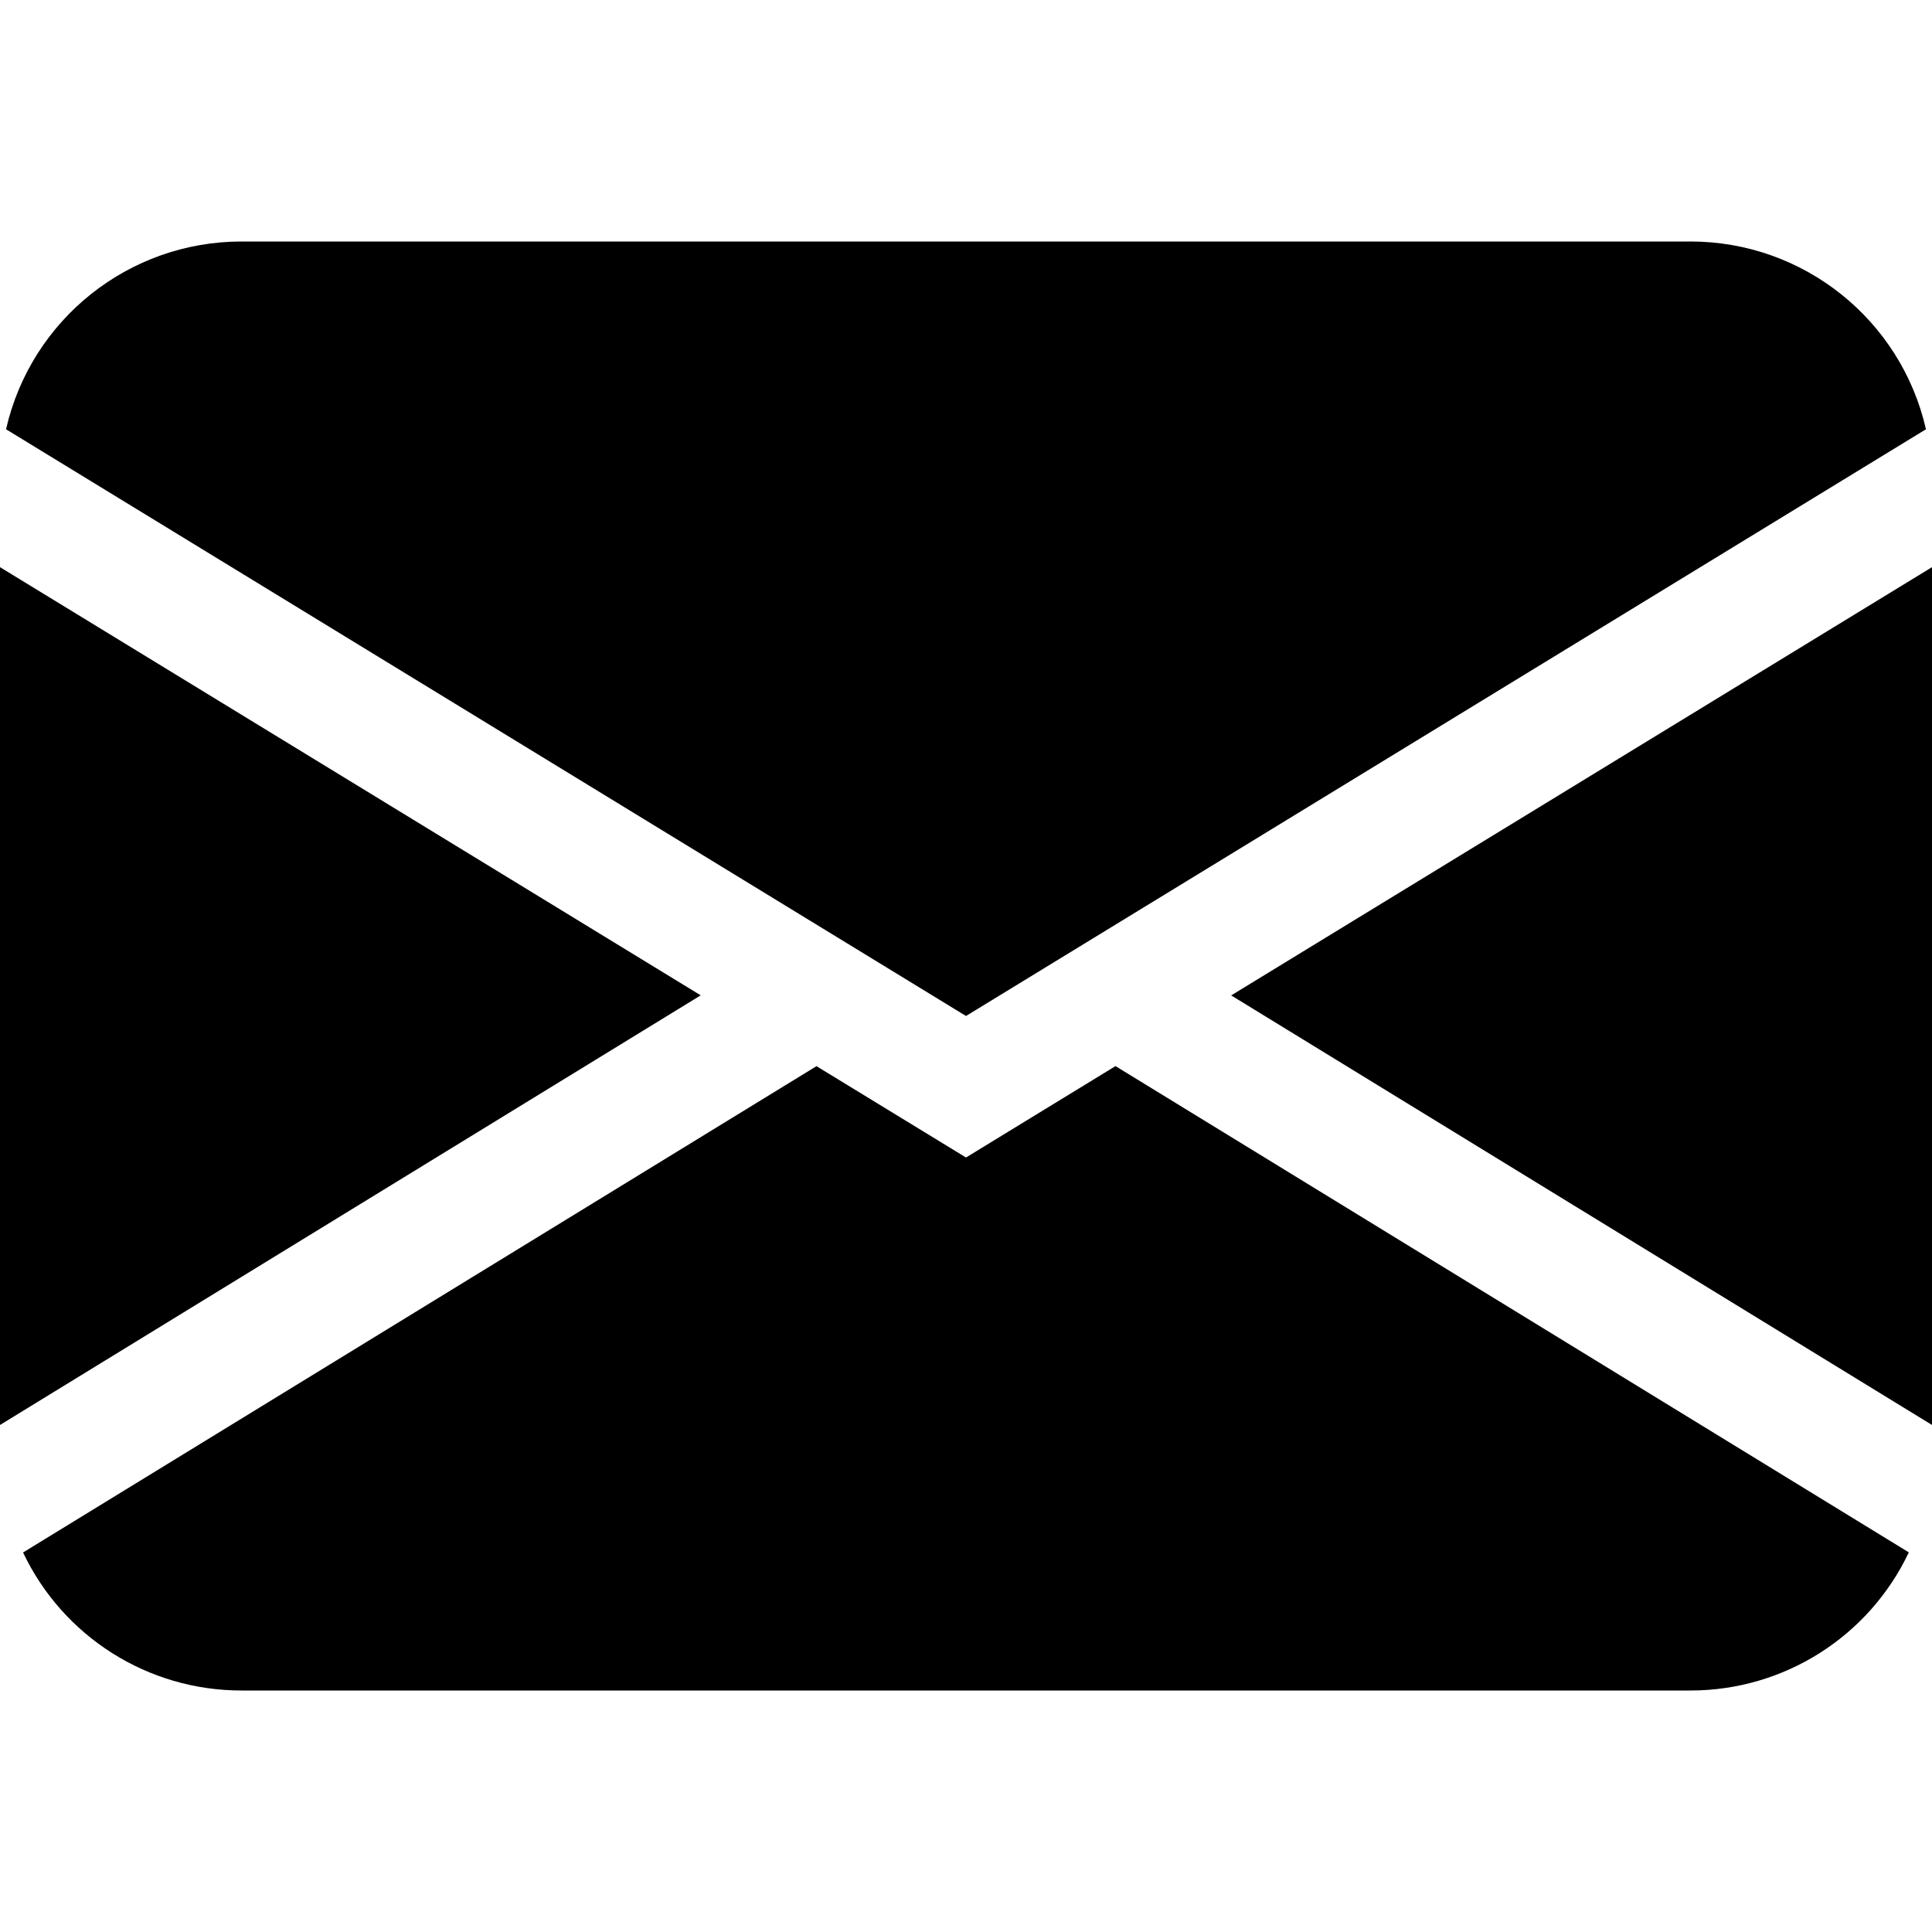
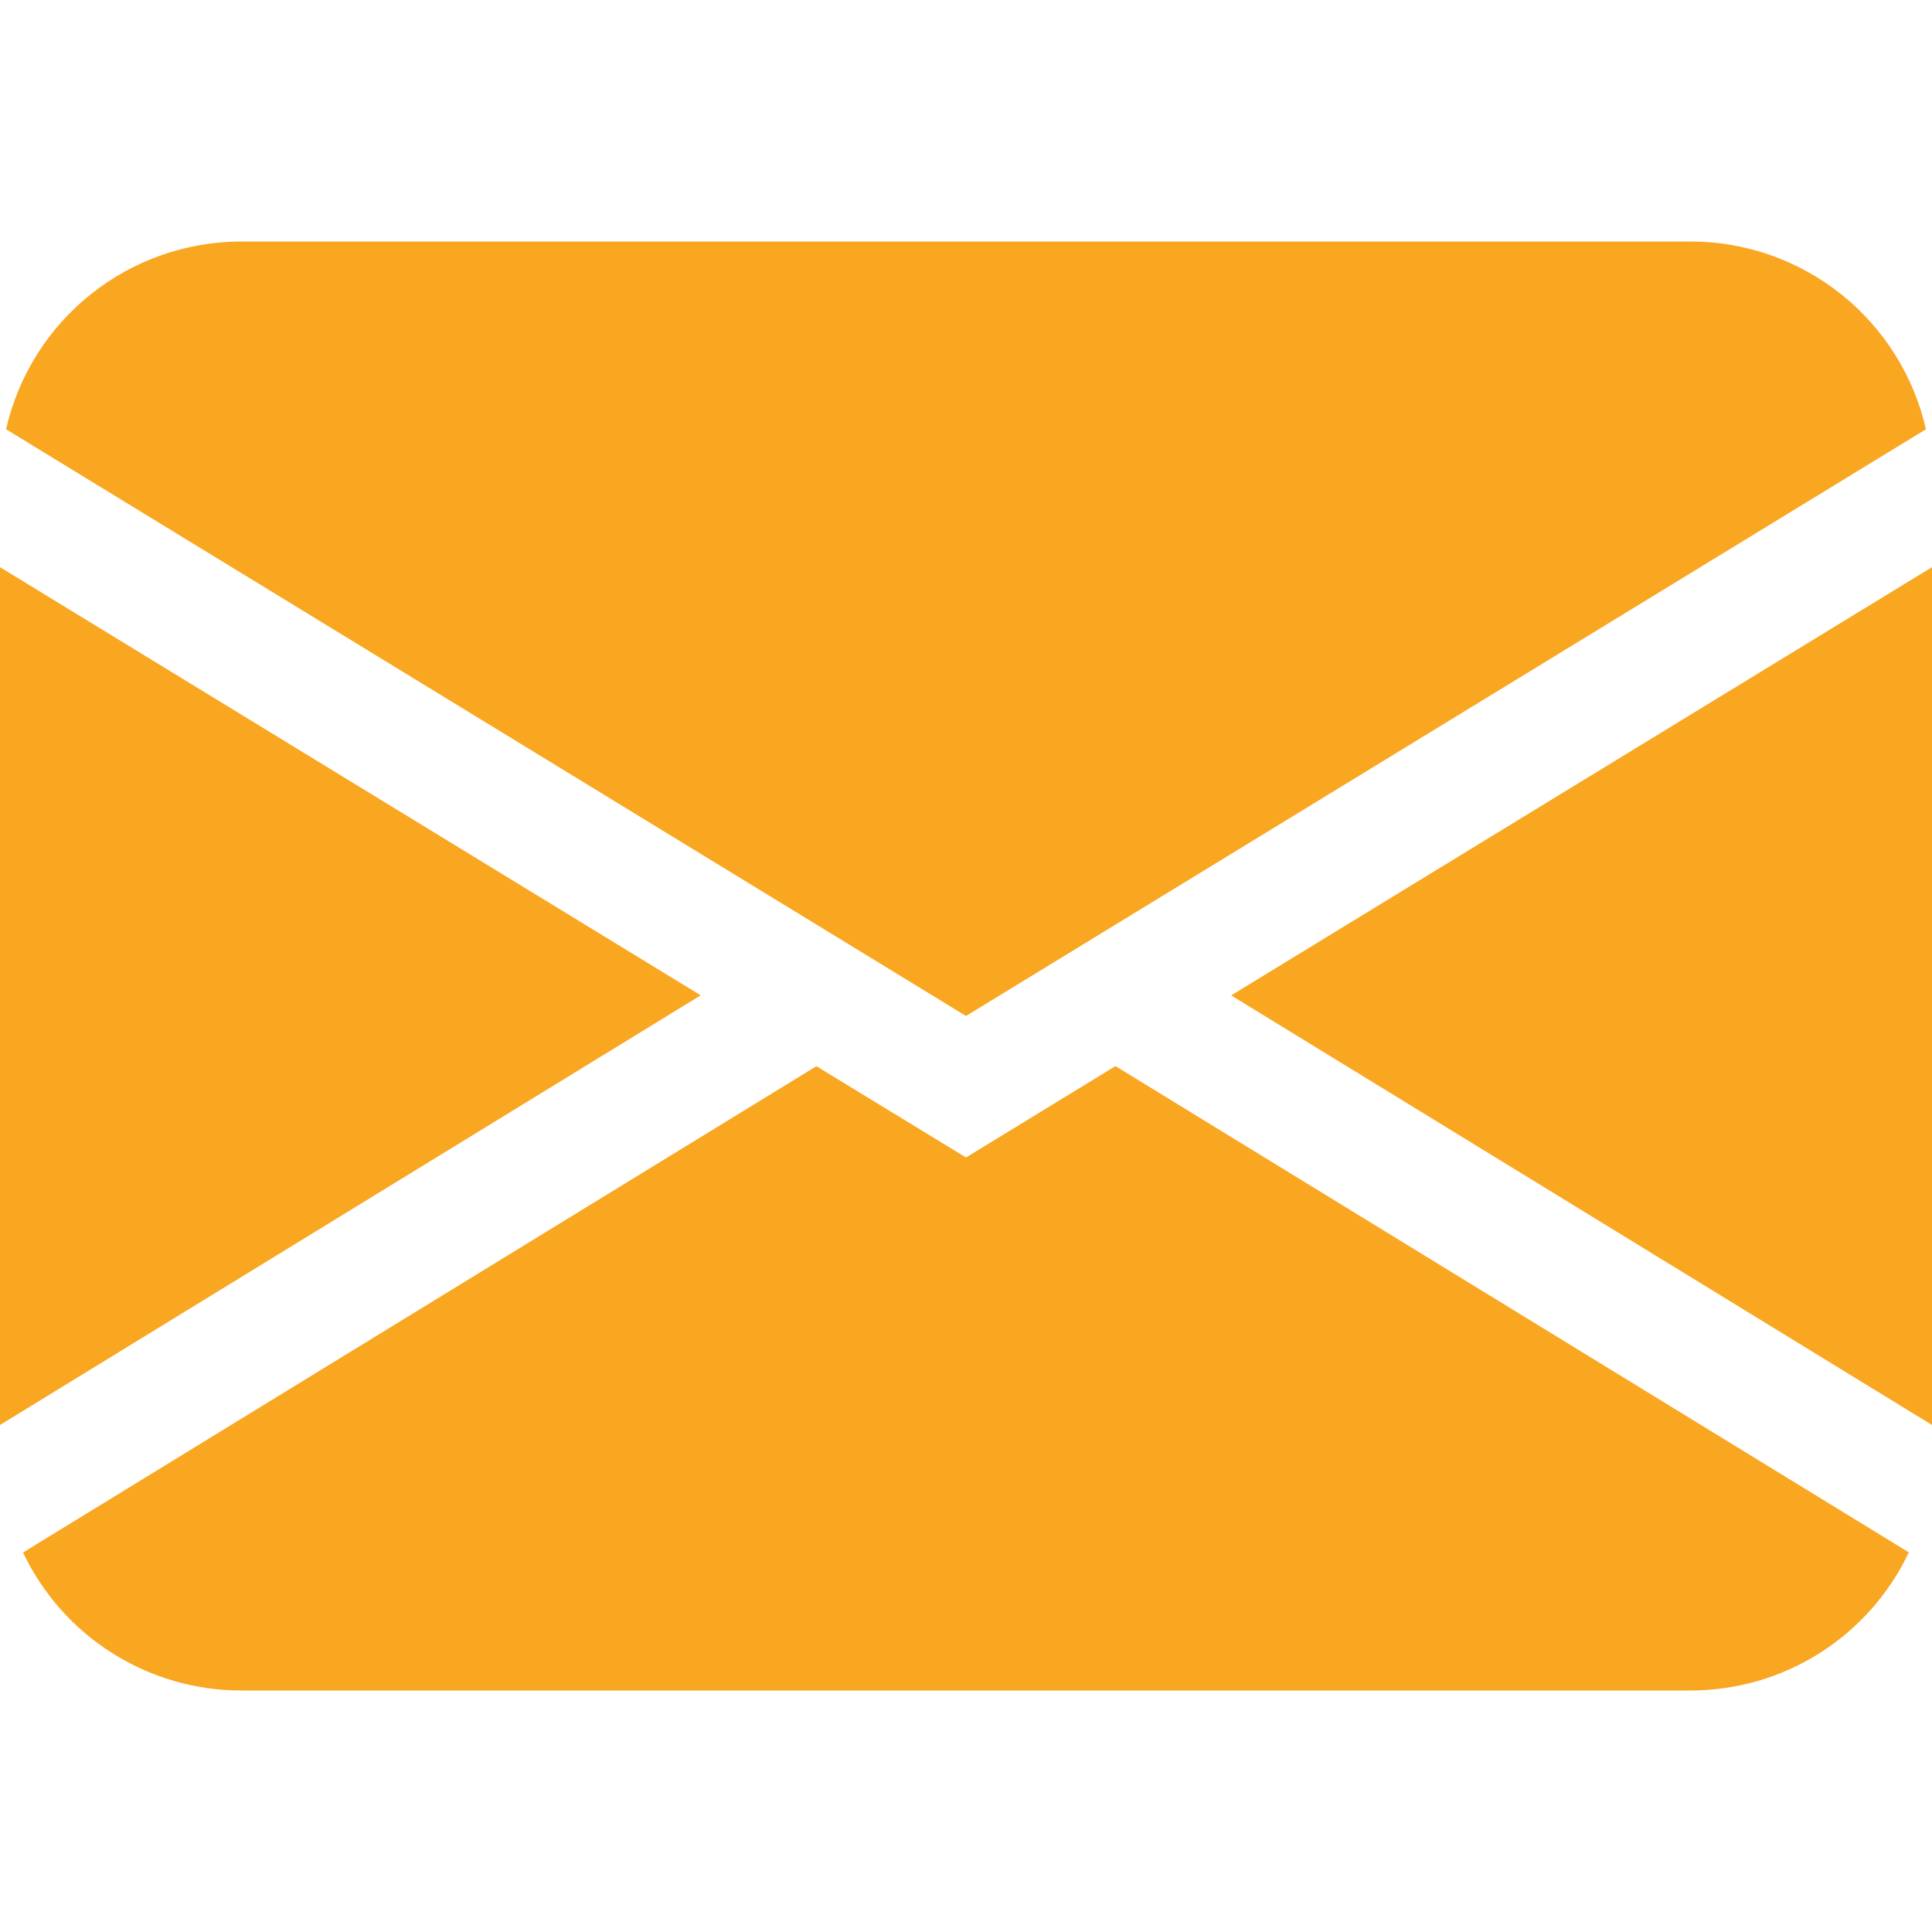
- <svg xmlns="http://www.w3.org/2000/svg" width="16" height="16" fill="currentColor" class="bi bi-envelope-fill" viewBox="0 0 16 16">
-   <path d="M.05 3.555A2 2 0 0 1 2 2h12a2 2 0 0 1 1.95 1.555L8 8.414.05 3.555ZM0 4.697v7.104l5.803-3.558L0 4.697ZM6.761 8.83l-6.57 4.027A2 2 0 0 0 2 14h12a2 2 0 0 0 1.808-1.144l-6.57-4.027L8 9.586l-1.239-.757Zm3.436-.586L16 11.801V4.697l-5.803 3.546Z" />
+ <svg xmlns="http://www.w3.org/2000/svg" width="60" height="60" viewBox="0 0 60 60" fill="none">
+   <path d="M0.188 13.331C0.566 11.675 1.495 10.195 2.823 9.136C4.152 8.077 5.801 7.5 7.5 7.5H52.5C54.199 7.5 55.848 8.077 57.176 9.136C58.505 10.195 59.434 11.675 59.812 13.331L30 31.552L0.188 13.331ZM0 17.614V44.254L21.761 30.911L0 17.614ZM25.354 33.112L0.716 48.214C1.325 49.497 2.286 50.582 3.487 51.34C4.688 52.099 6.079 52.501 7.5 52.5H52.5C53.92 52.5 55.312 52.097 56.512 51.338C57.712 50.578 58.672 49.494 59.28 48.21L34.642 33.109L30 35.947L25.354 33.112ZM38.239 30.915L60 44.254V17.614L38.239 30.911V30.915Z" fill="#F9A620" />
</svg>
